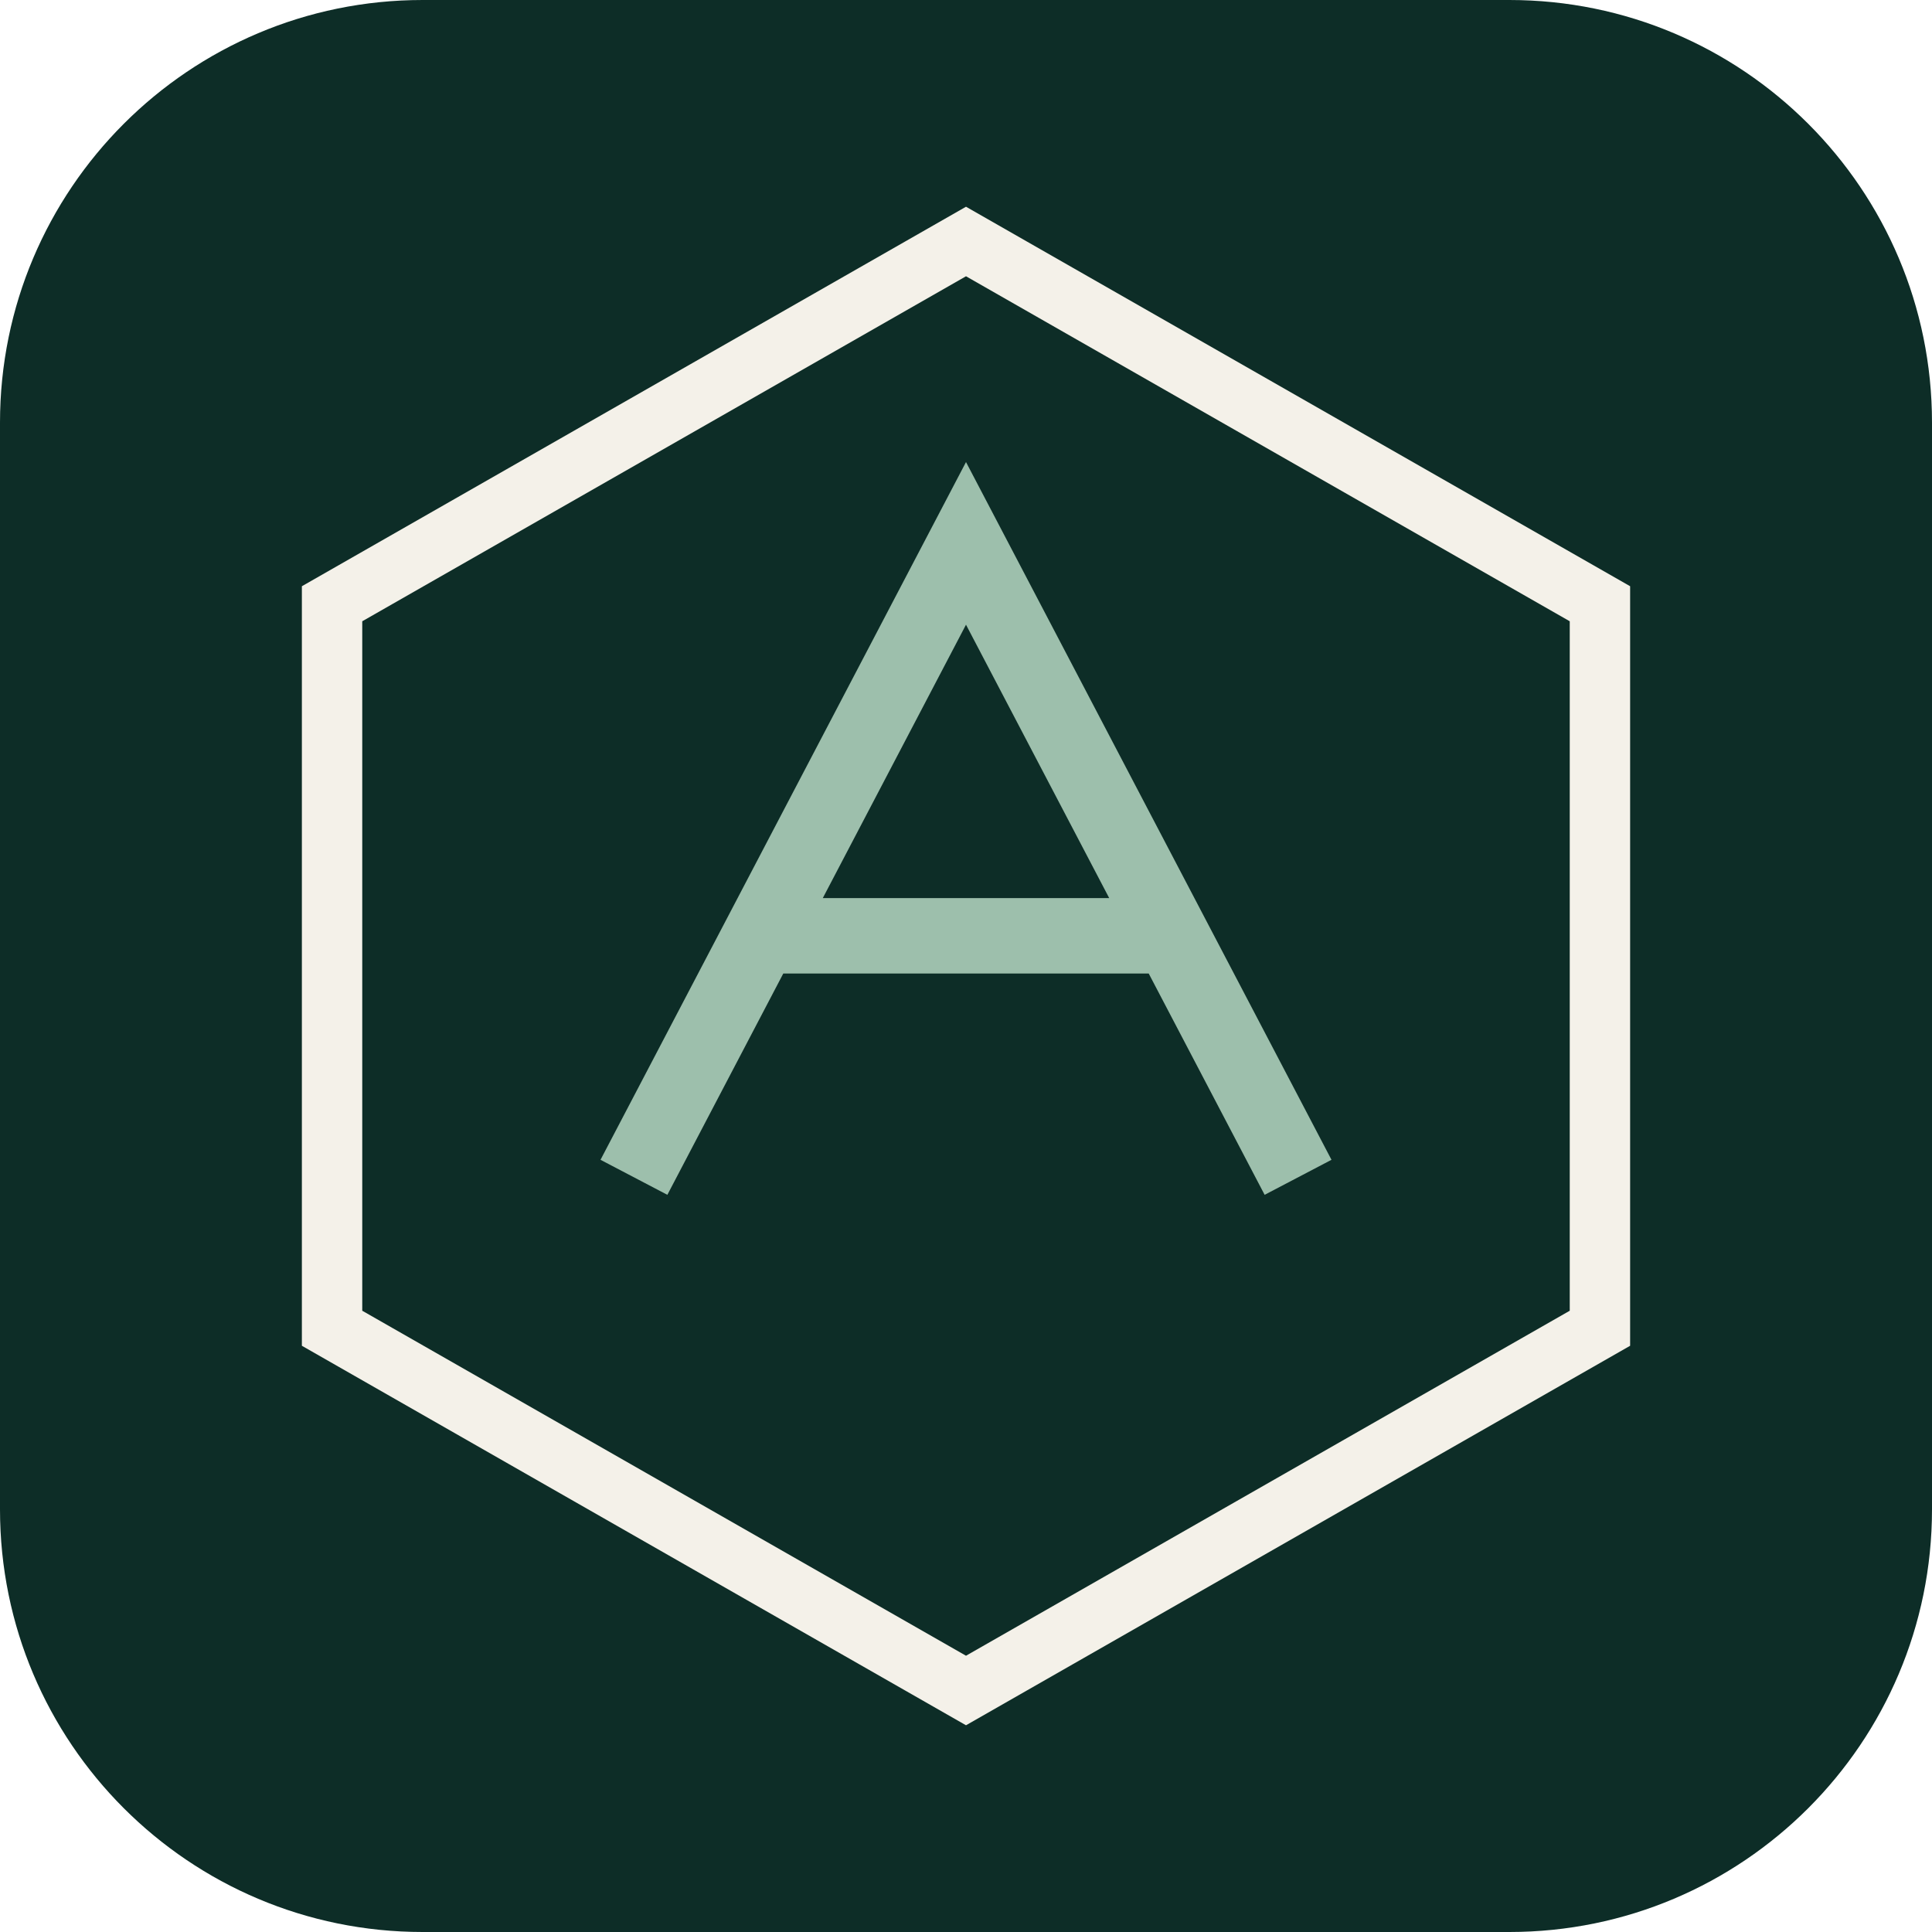
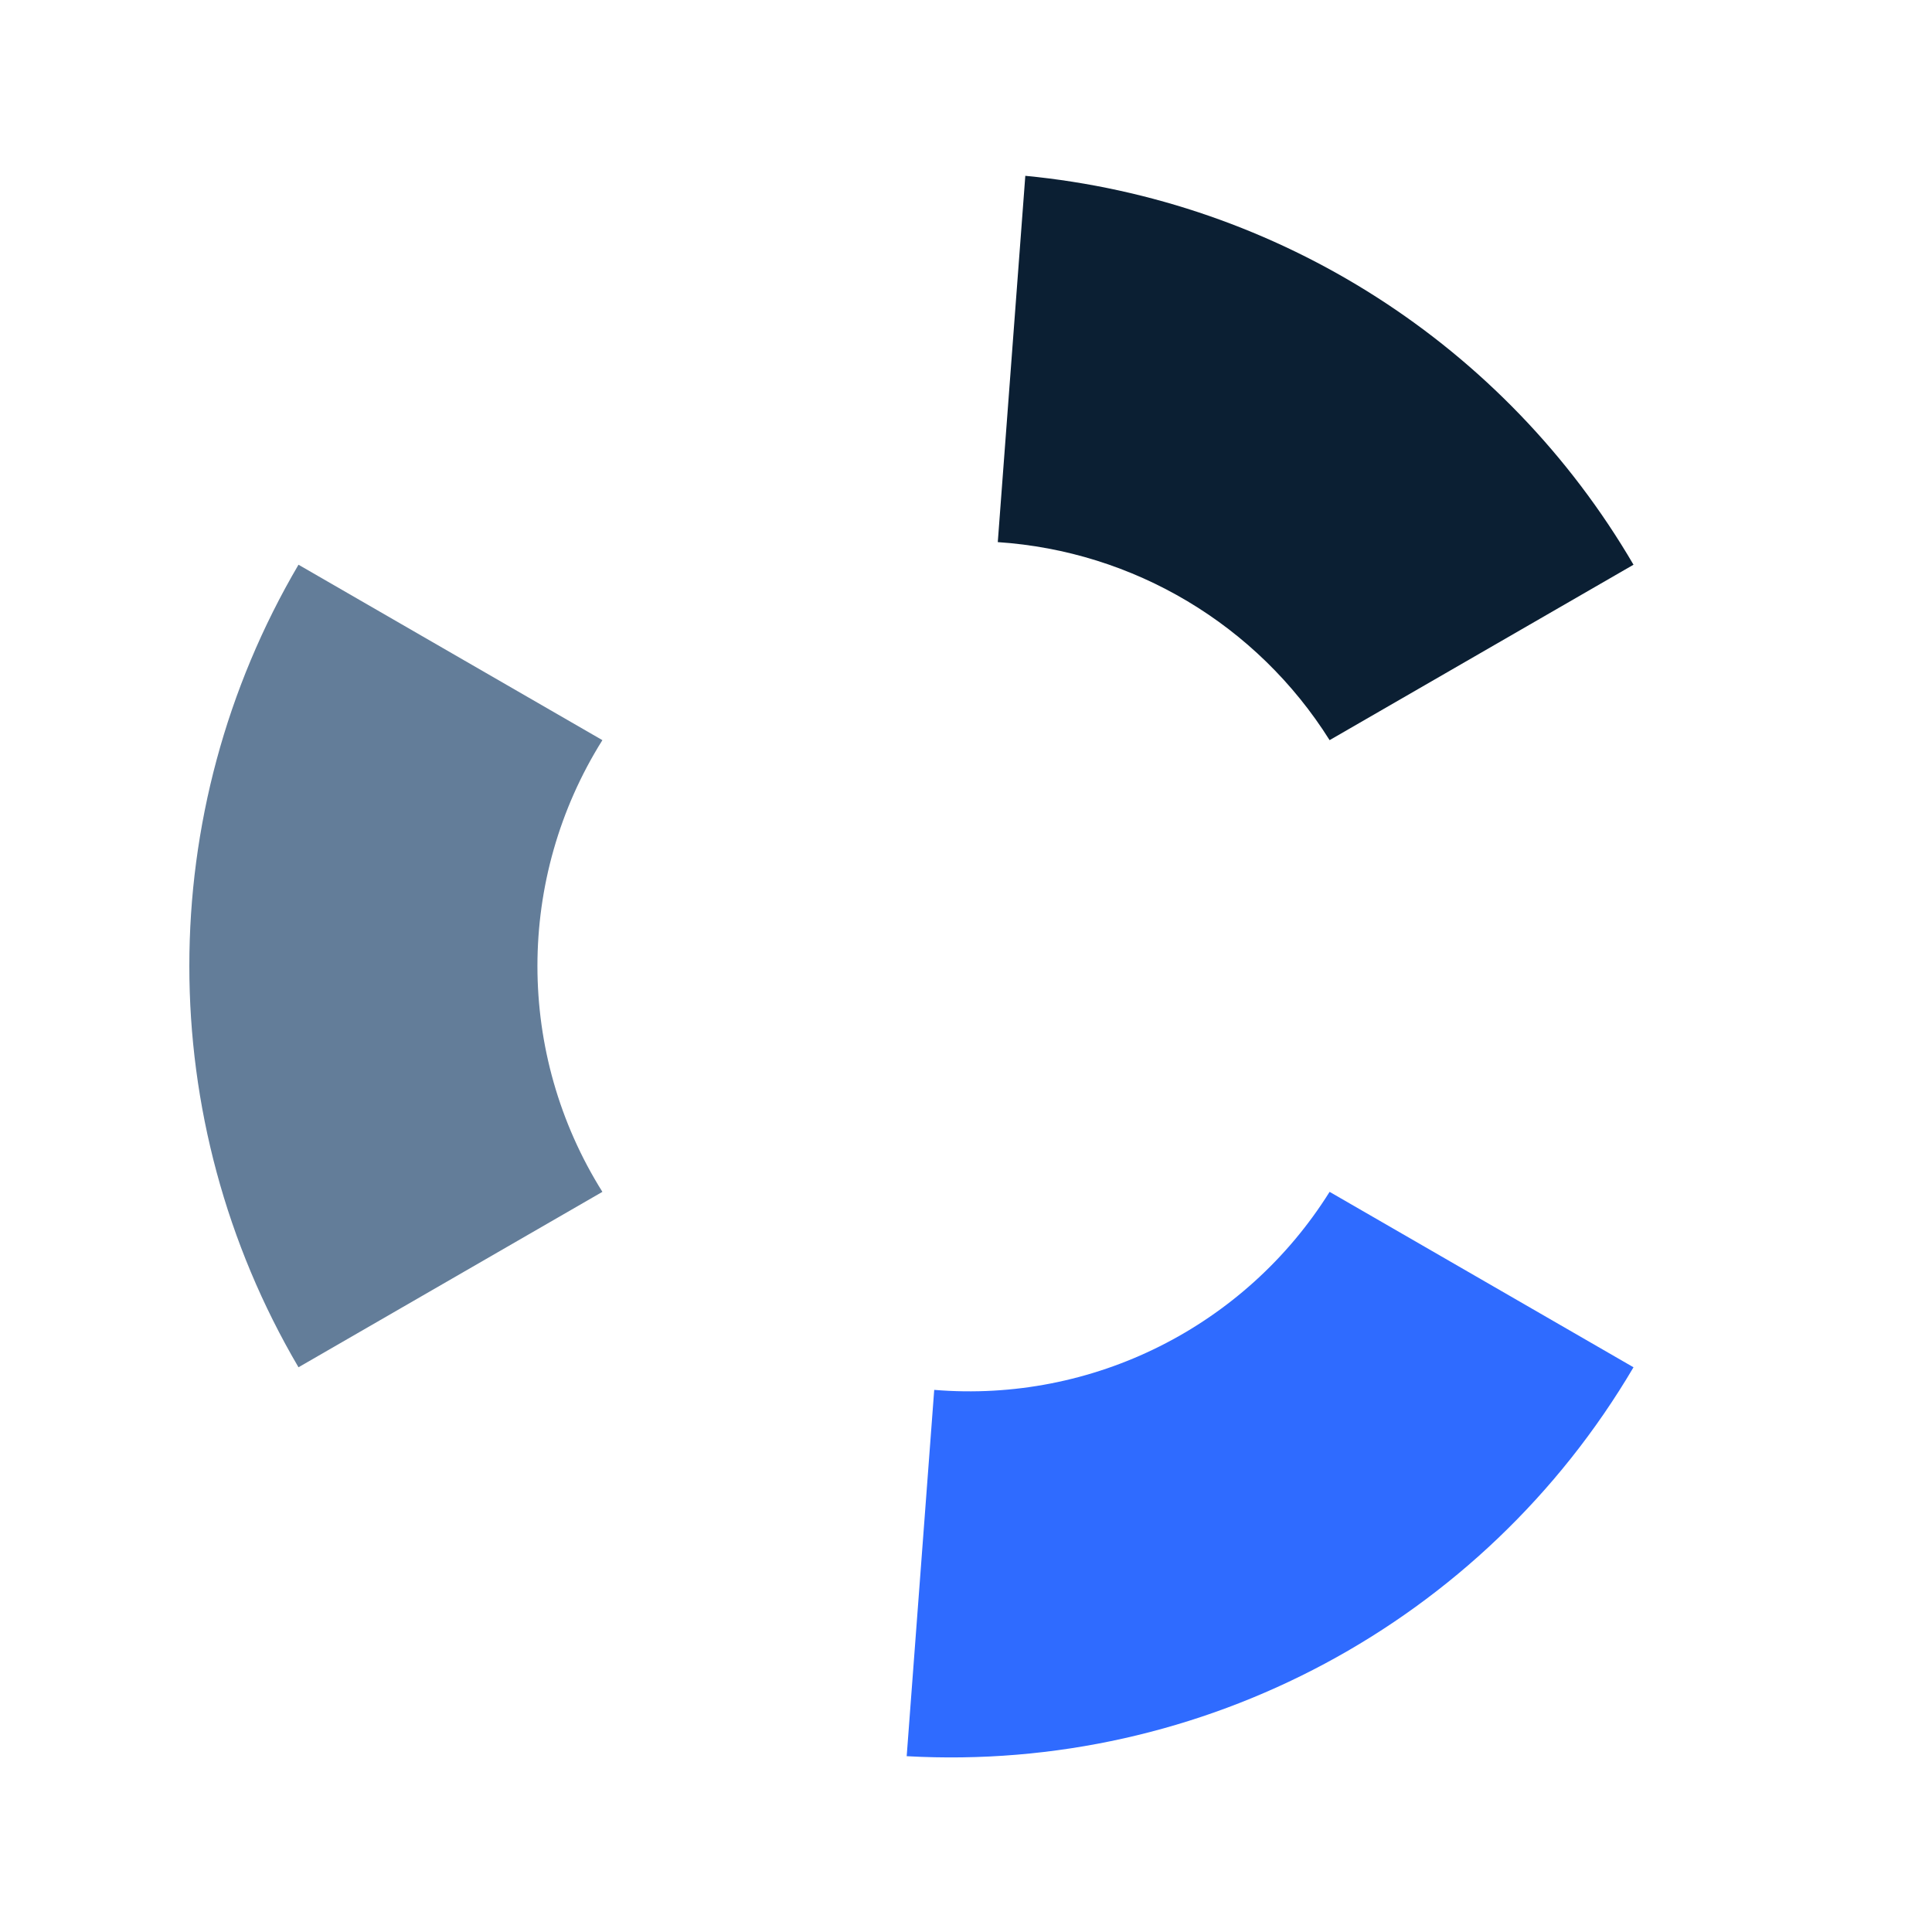
- <svg xmlns="http://www.w3.org/2000/svg" viewBox="0 0 64 64">
-   <rect width="64" height="64" rx="14" fill="#0d2d27" />
-   <path d="M32 8 53 20v24L32 56 11 44V20L32 8Z" fill="none" stroke="#f4f1e9" stroke-width="2" />
-   <path d="m21 39 11-21 11 21M25.5 31h13" fill="none" stroke="#9dbfac" stroke-width="2.5" />
+ <svg xmlns="http://www.w3.org/2000/svg" width="512" height="512" viewBox="0 0 200 200" role="img" aria-label="GMBF Ventures mark">
+   <path d="M106.14,18.20 A82,82 0 0 1 169.10,58.46 L137.64,76.62 A44,44 0 0 0 103.29,56.12 Z" fill="#0B1F33" />
+   <path d="M169.10,141.54 A82,82 0 0 1 93.86,181.80 L96.71,143.88 A44,44 0 0 0 137.64,123.38 Z" fill="#2F6BFF" />
+   <path d="M30.90,141.54 A82,82 0 0 1 30.90,58.46 L62.36,76.62 A44,44 0 0 0 62.36,123.38 Z" fill="#637D99" />
</svg>
